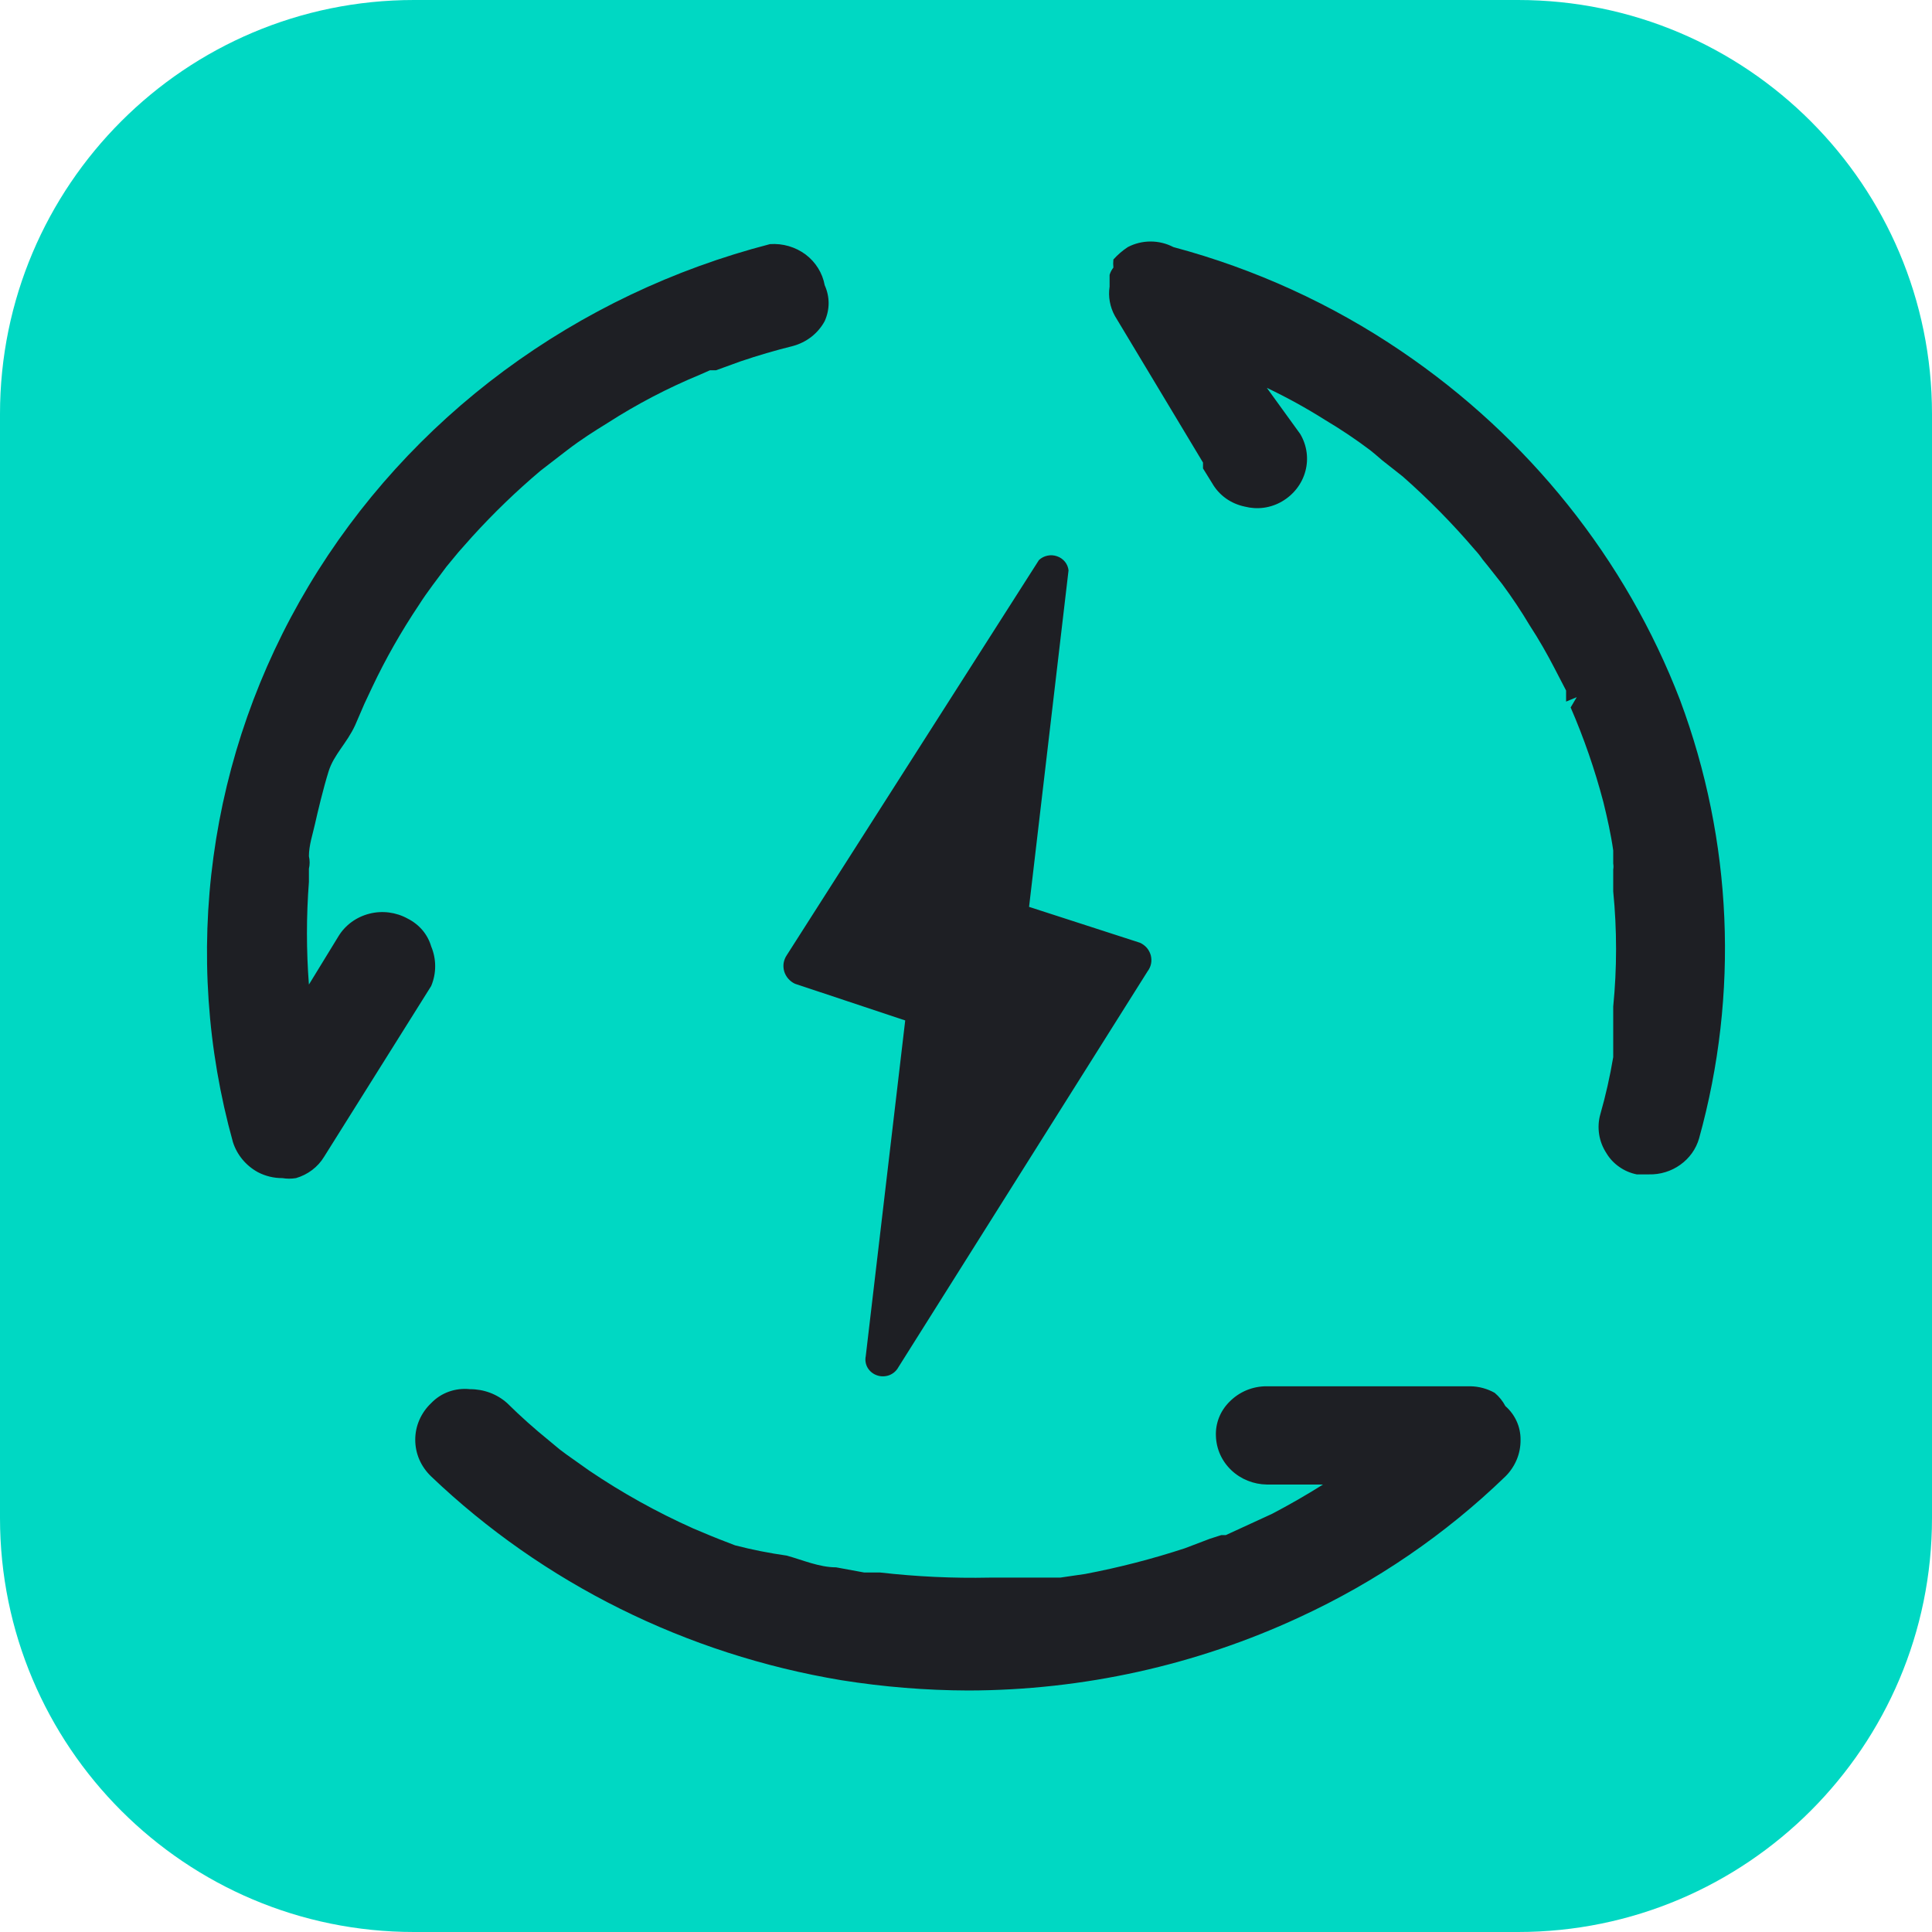
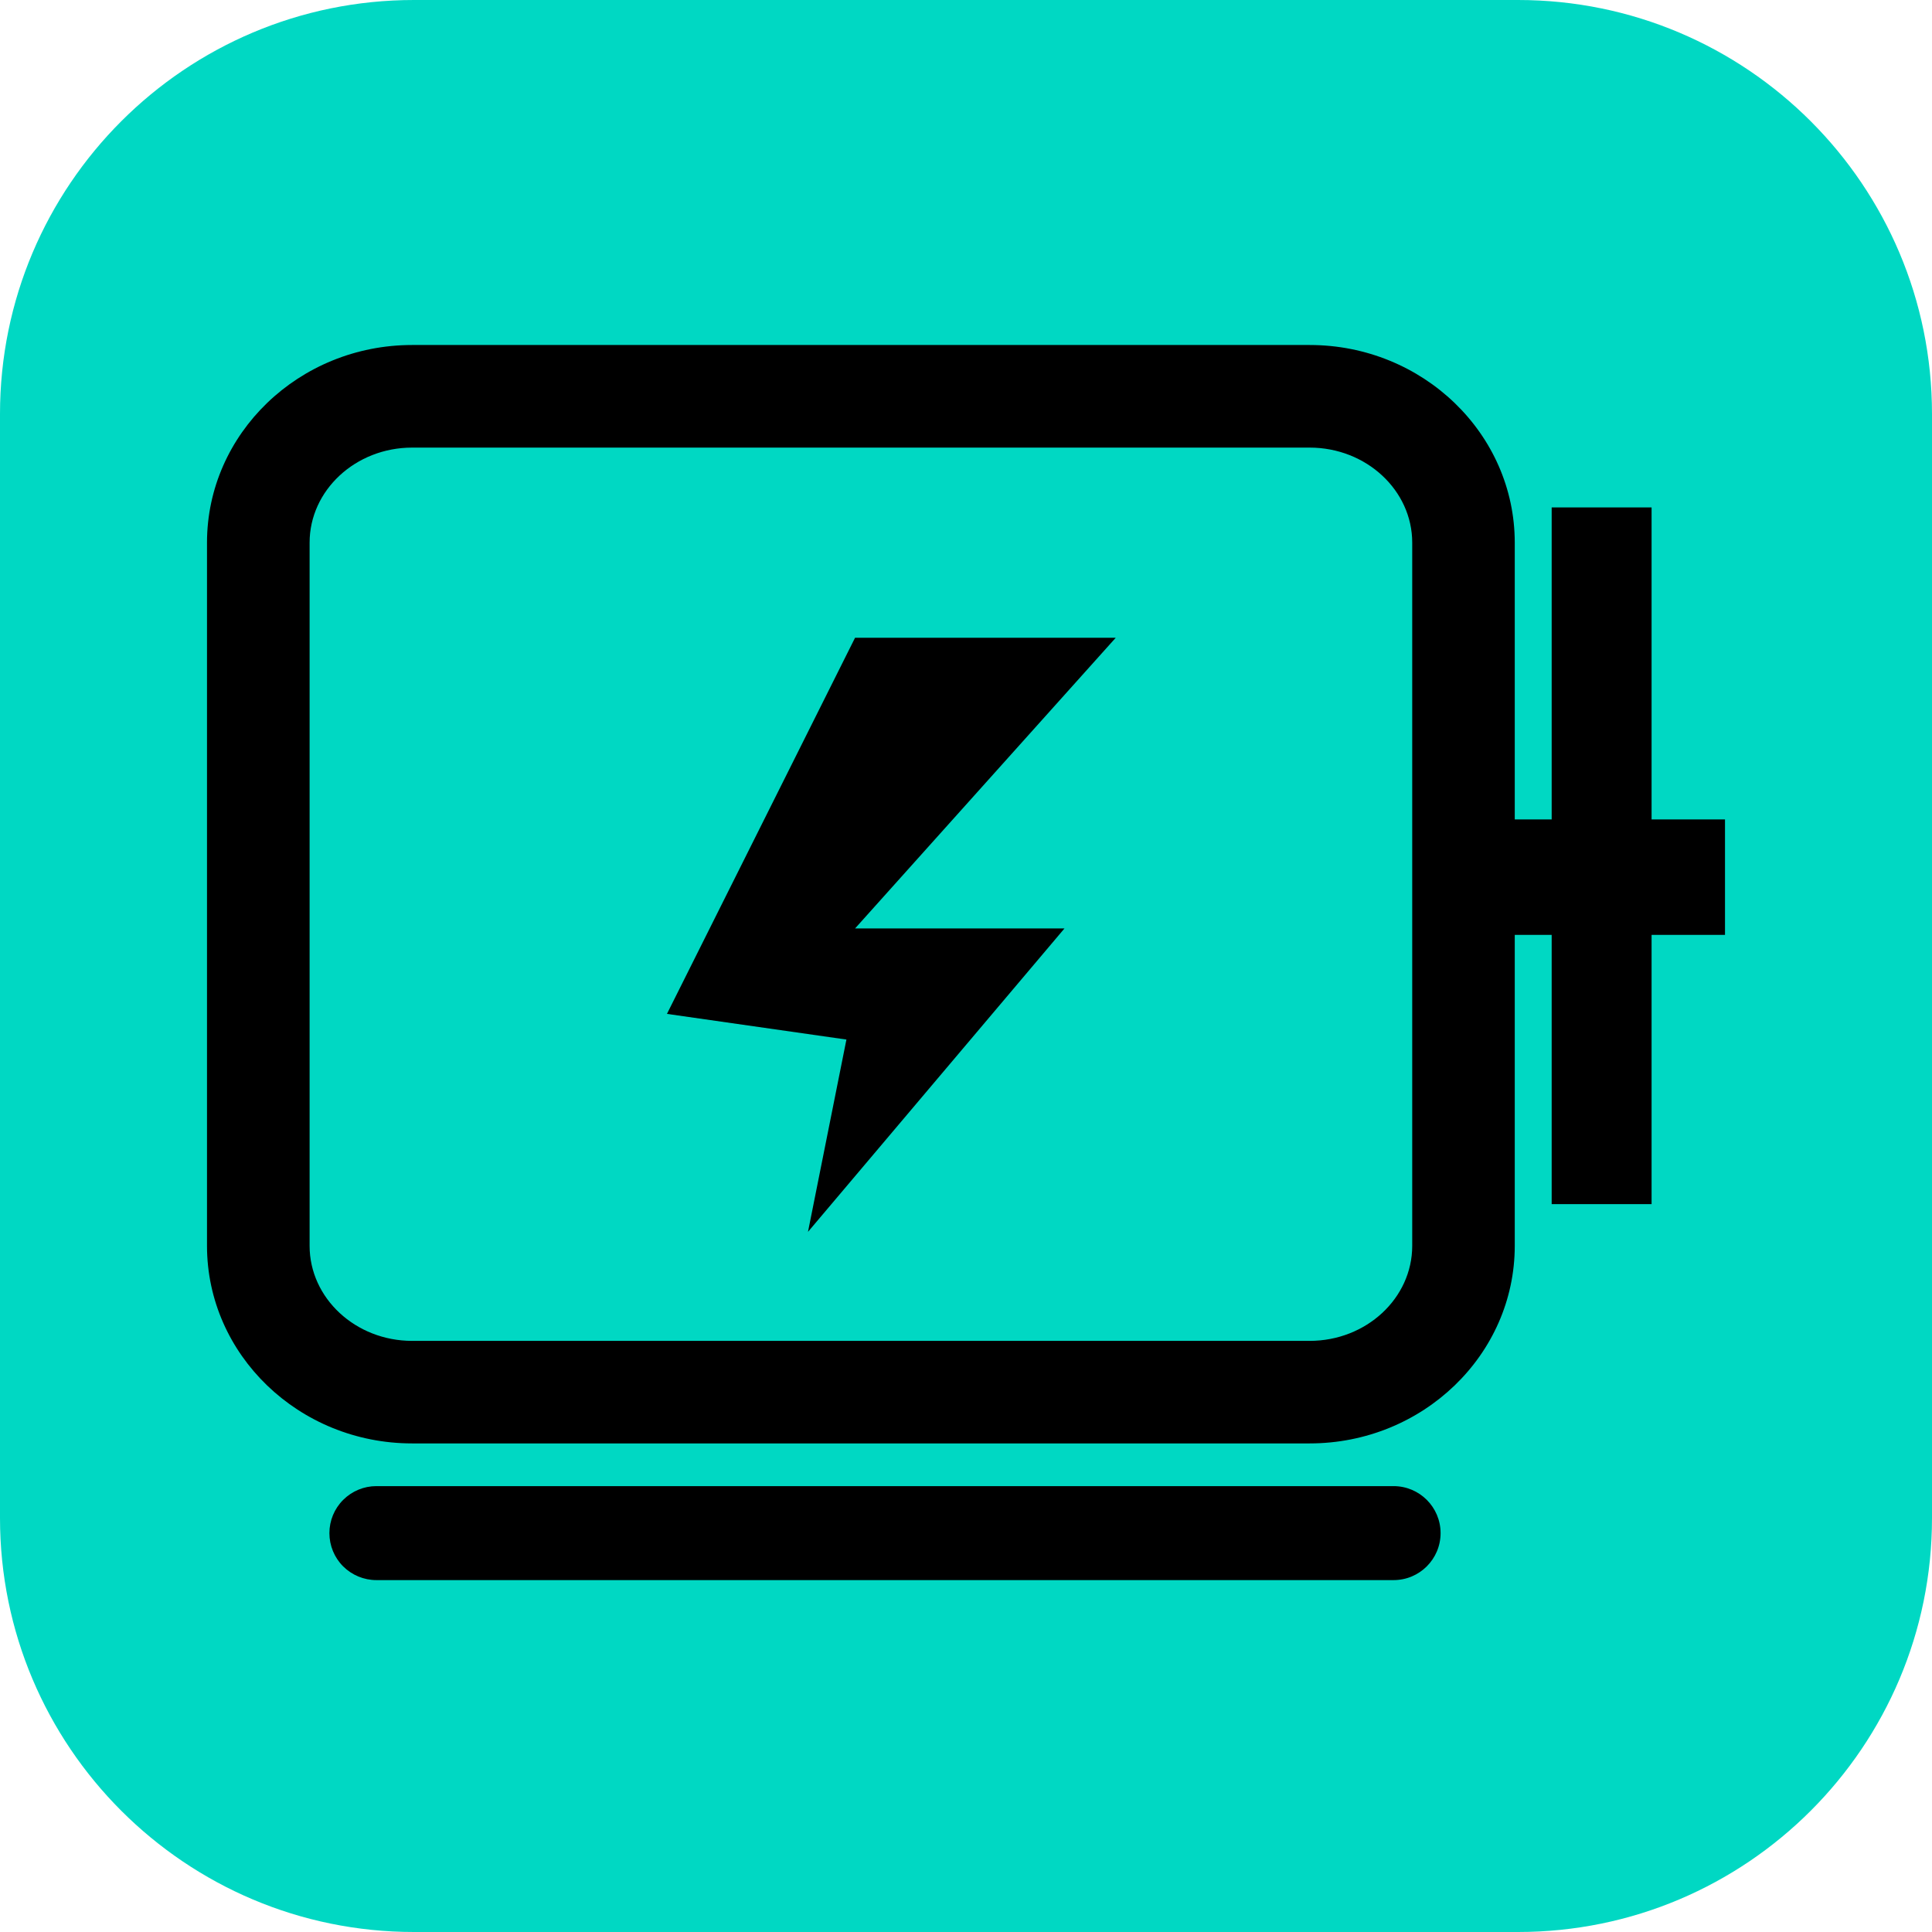
<svg xmlns="http://www.w3.org/2000/svg" width="28" height="28" viewBox="0 0 28 28" fill="none">
  <rect width="28" height="28" rx="6" fill="#00D8C3" />
-   <path d="M24.349 10.147C23.564 8.105 22.155 6.341 20.308 5.089C19.305 4.408 18.188 3.897 17.006 3.581C16.904 3.528 16.791 3.5 16.675 3.5C16.56 3.5 16.446 3.528 16.345 3.581C16.267 3.632 16.197 3.693 16.136 3.761C16.132 3.8 16.132 3.839 16.136 3.878C16.111 3.91 16.092 3.946 16.081 3.984V4.154C16.059 4.3 16.086 4.449 16.158 4.579L17.435 6.704V6.789L17.567 7.002C17.616 7.088 17.683 7.163 17.765 7.222C17.847 7.281 17.941 7.321 18.04 7.342C18.131 7.365 18.225 7.371 18.318 7.358C18.411 7.345 18.5 7.314 18.58 7.267C18.747 7.17 18.869 7.013 18.918 6.831C18.968 6.648 18.941 6.454 18.844 6.29L18.36 5.621C18.652 5.76 18.935 5.916 19.207 6.088C19.432 6.222 19.649 6.367 19.857 6.524L19.934 6.587L20.033 6.672L20.33 6.906C20.704 7.236 21.054 7.591 21.376 7.969C21.416 8.012 21.453 8.058 21.486 8.107L21.563 8.202L21.773 8.468C21.915 8.66 22.047 8.858 22.169 9.063C22.301 9.265 22.422 9.477 22.532 9.69L22.697 10.008V10.168L22.851 10.104L22.763 10.253C22.956 10.698 23.114 11.156 23.237 11.623C23.292 11.847 23.347 12.091 23.38 12.325V12.516C23.385 12.544 23.385 12.573 23.38 12.601V12.919C23.435 13.474 23.435 14.033 23.38 14.588V15.321C23.333 15.6 23.271 15.877 23.193 16.149C23.166 16.244 23.161 16.343 23.176 16.44C23.191 16.537 23.227 16.629 23.281 16.712C23.328 16.791 23.391 16.858 23.467 16.911C23.543 16.965 23.63 17.002 23.721 17.02H23.897C24.061 17.024 24.221 16.975 24.353 16.88C24.485 16.786 24.58 16.652 24.624 16.5C25.206 14.405 25.11 12.188 24.349 10.147ZM21.662 20.186C21.555 20.126 21.434 20.093 21.31 20.091H18.36C18.259 20.09 18.159 20.11 18.066 20.148C17.973 20.187 17.89 20.243 17.82 20.314C17.753 20.38 17.701 20.458 17.667 20.544C17.633 20.63 17.618 20.721 17.622 20.813C17.628 20.999 17.707 21.176 17.845 21.307C17.982 21.438 18.167 21.512 18.36 21.515H19.174C18.921 21.674 18.679 21.812 18.437 21.939L17.765 22.248H17.699L17.534 22.301L17.171 22.439C16.699 22.594 16.217 22.718 15.728 22.811L15.365 22.864H14.341C13.812 22.875 13.282 22.85 12.756 22.79H12.525L12.117 22.715C11.875 22.715 11.633 22.609 11.402 22.545C11.149 22.509 10.899 22.46 10.653 22.396L10.433 22.311L10.301 22.258L10.048 22.152C9.52 21.916 9.015 21.635 8.539 21.313L8.209 21.079L8.11 21.005L7.956 20.877C7.745 20.706 7.543 20.526 7.35 20.335C7.204 20.204 7.011 20.132 6.811 20.133C6.707 20.122 6.603 20.134 6.505 20.169C6.407 20.204 6.32 20.261 6.249 20.335C6.176 20.404 6.118 20.487 6.078 20.578C6.038 20.67 6.018 20.767 6.018 20.866C6.018 20.965 6.038 21.063 6.078 21.155C6.118 21.246 6.176 21.328 6.249 21.398C7.871 22.946 9.946 23.977 12.194 24.351C12.802 24.448 13.417 24.498 14.033 24.5C15.695 24.497 17.336 24.134 18.833 23.438C19.941 22.927 20.95 22.237 21.817 21.398C21.888 21.328 21.944 21.244 21.982 21.153C22.02 21.062 22.038 20.965 22.037 20.866C22.038 20.775 22.019 20.683 21.981 20.599C21.943 20.515 21.887 20.439 21.817 20.378C21.779 20.305 21.726 20.24 21.662 20.186ZM6.249 13.716C6.224 13.63 6.181 13.55 6.122 13.48C6.063 13.411 5.99 13.354 5.908 13.313C5.74 13.22 5.54 13.194 5.353 13.242C5.165 13.29 5.005 13.406 4.906 13.568L4.477 14.269C4.439 13.774 4.439 13.277 4.477 12.781V12.59C4.491 12.531 4.491 12.469 4.477 12.409C4.477 12.25 4.532 12.091 4.565 11.942C4.598 11.793 4.686 11.421 4.763 11.177C4.84 10.933 5.027 10.773 5.148 10.508L5.281 10.2L5.391 9.966C5.587 9.55 5.816 9.149 6.073 8.765C6.194 8.574 6.337 8.394 6.47 8.213L6.646 8L6.844 7.777C7.152 7.438 7.483 7.118 7.835 6.821L8.22 6.524C8.429 6.364 8.616 6.247 8.804 6.131C9.228 5.858 9.678 5.623 10.147 5.429L10.29 5.366H10.378L10.73 5.238C10.98 5.153 11.233 5.079 11.49 5.015C11.588 4.989 11.68 4.943 11.76 4.881C11.839 4.819 11.905 4.741 11.952 4.654C11.989 4.572 12.009 4.483 12.009 4.394C12.009 4.304 11.989 4.215 11.952 4.133C11.92 3.957 11.821 3.798 11.675 3.688C11.528 3.579 11.345 3.525 11.159 3.538C9.763 3.899 8.454 4.523 7.306 5.372C6.159 6.222 5.197 7.281 4.474 8.49C3.751 9.698 3.282 11.032 3.094 12.416C2.905 13.8 3.001 15.205 3.376 16.553C3.435 16.738 3.565 16.894 3.739 16.989C3.847 17.045 3.969 17.075 4.092 17.074C4.157 17.085 4.224 17.085 4.29 17.074C4.461 17.024 4.607 16.914 4.697 16.765L6.249 14.29C6.326 14.106 6.326 13.9 6.249 13.716ZM16.521 13.663L14.914 13.143L15.486 8.266C15.481 8.22 15.463 8.177 15.434 8.141C15.404 8.105 15.365 8.077 15.32 8.062C15.275 8.046 15.227 8.043 15.18 8.053C15.133 8.063 15.091 8.085 15.057 8.117L11.402 13.844C11.379 13.878 11.364 13.917 11.357 13.957C11.351 13.997 11.354 14.038 11.365 14.077C11.377 14.117 11.397 14.153 11.424 14.184C11.451 14.215 11.485 14.241 11.523 14.258L13.119 14.789L12.547 19.655C12.535 19.713 12.545 19.773 12.575 19.824C12.606 19.875 12.654 19.914 12.712 19.933C12.769 19.953 12.832 19.951 12.889 19.93C12.945 19.908 12.992 19.867 13.02 19.815L16.631 14.078C16.656 14.045 16.674 14.007 16.682 13.966C16.69 13.926 16.688 13.885 16.678 13.845C16.667 13.806 16.648 13.769 16.621 13.737C16.594 13.706 16.559 13.68 16.521 13.663Z" fill="#1E1F24" />
+   <path d="M20.878 22.219C20.878 22.595 20.573 22.9 20.197 22.9H5.454C5.274 22.9 5.101 22.828 4.973 22.701C4.845 22.573 4.774 22.4 4.774 22.219C4.774 22.039 4.845 21.866 4.973 21.738C5.101 21.61 5.274 21.538 5.454 21.538H20.196C20.573 21.538 20.878 21.843 20.878 22.219ZM22.488 7.354H23.936V17.451H22.488V7.354Z" fill="black" />
+   <path d="M21.93 11.876H25V13.549H21.93V11.876ZM12.392 9.243H16.17L12.392 13.456H15.427L11.71 17.853L12.267 15.066L9.666 14.694L12.392 9.243Z" fill="black" />
+   <path d="M18.98 20.919H5.973C4.333 20.919 3 19.634 3 18.055V7.865C3 6.285 4.333 5 5.973 5H18.98C20.62 5 21.953 6.285 21.953 7.865V18.055C21.953 19.634 20.62 20.919 18.98 20.919ZM5.973 6.487C5.153 6.487 4.487 7.106 4.487 7.865V18.055C4.487 18.814 5.153 19.433 5.973 19.433H18.98C19.801 19.433 20.467 18.815 20.467 18.055V7.865C20.467 7.106 19.801 6.487 18.98 6.487H5.973Z" fill="black" />
</svg>
